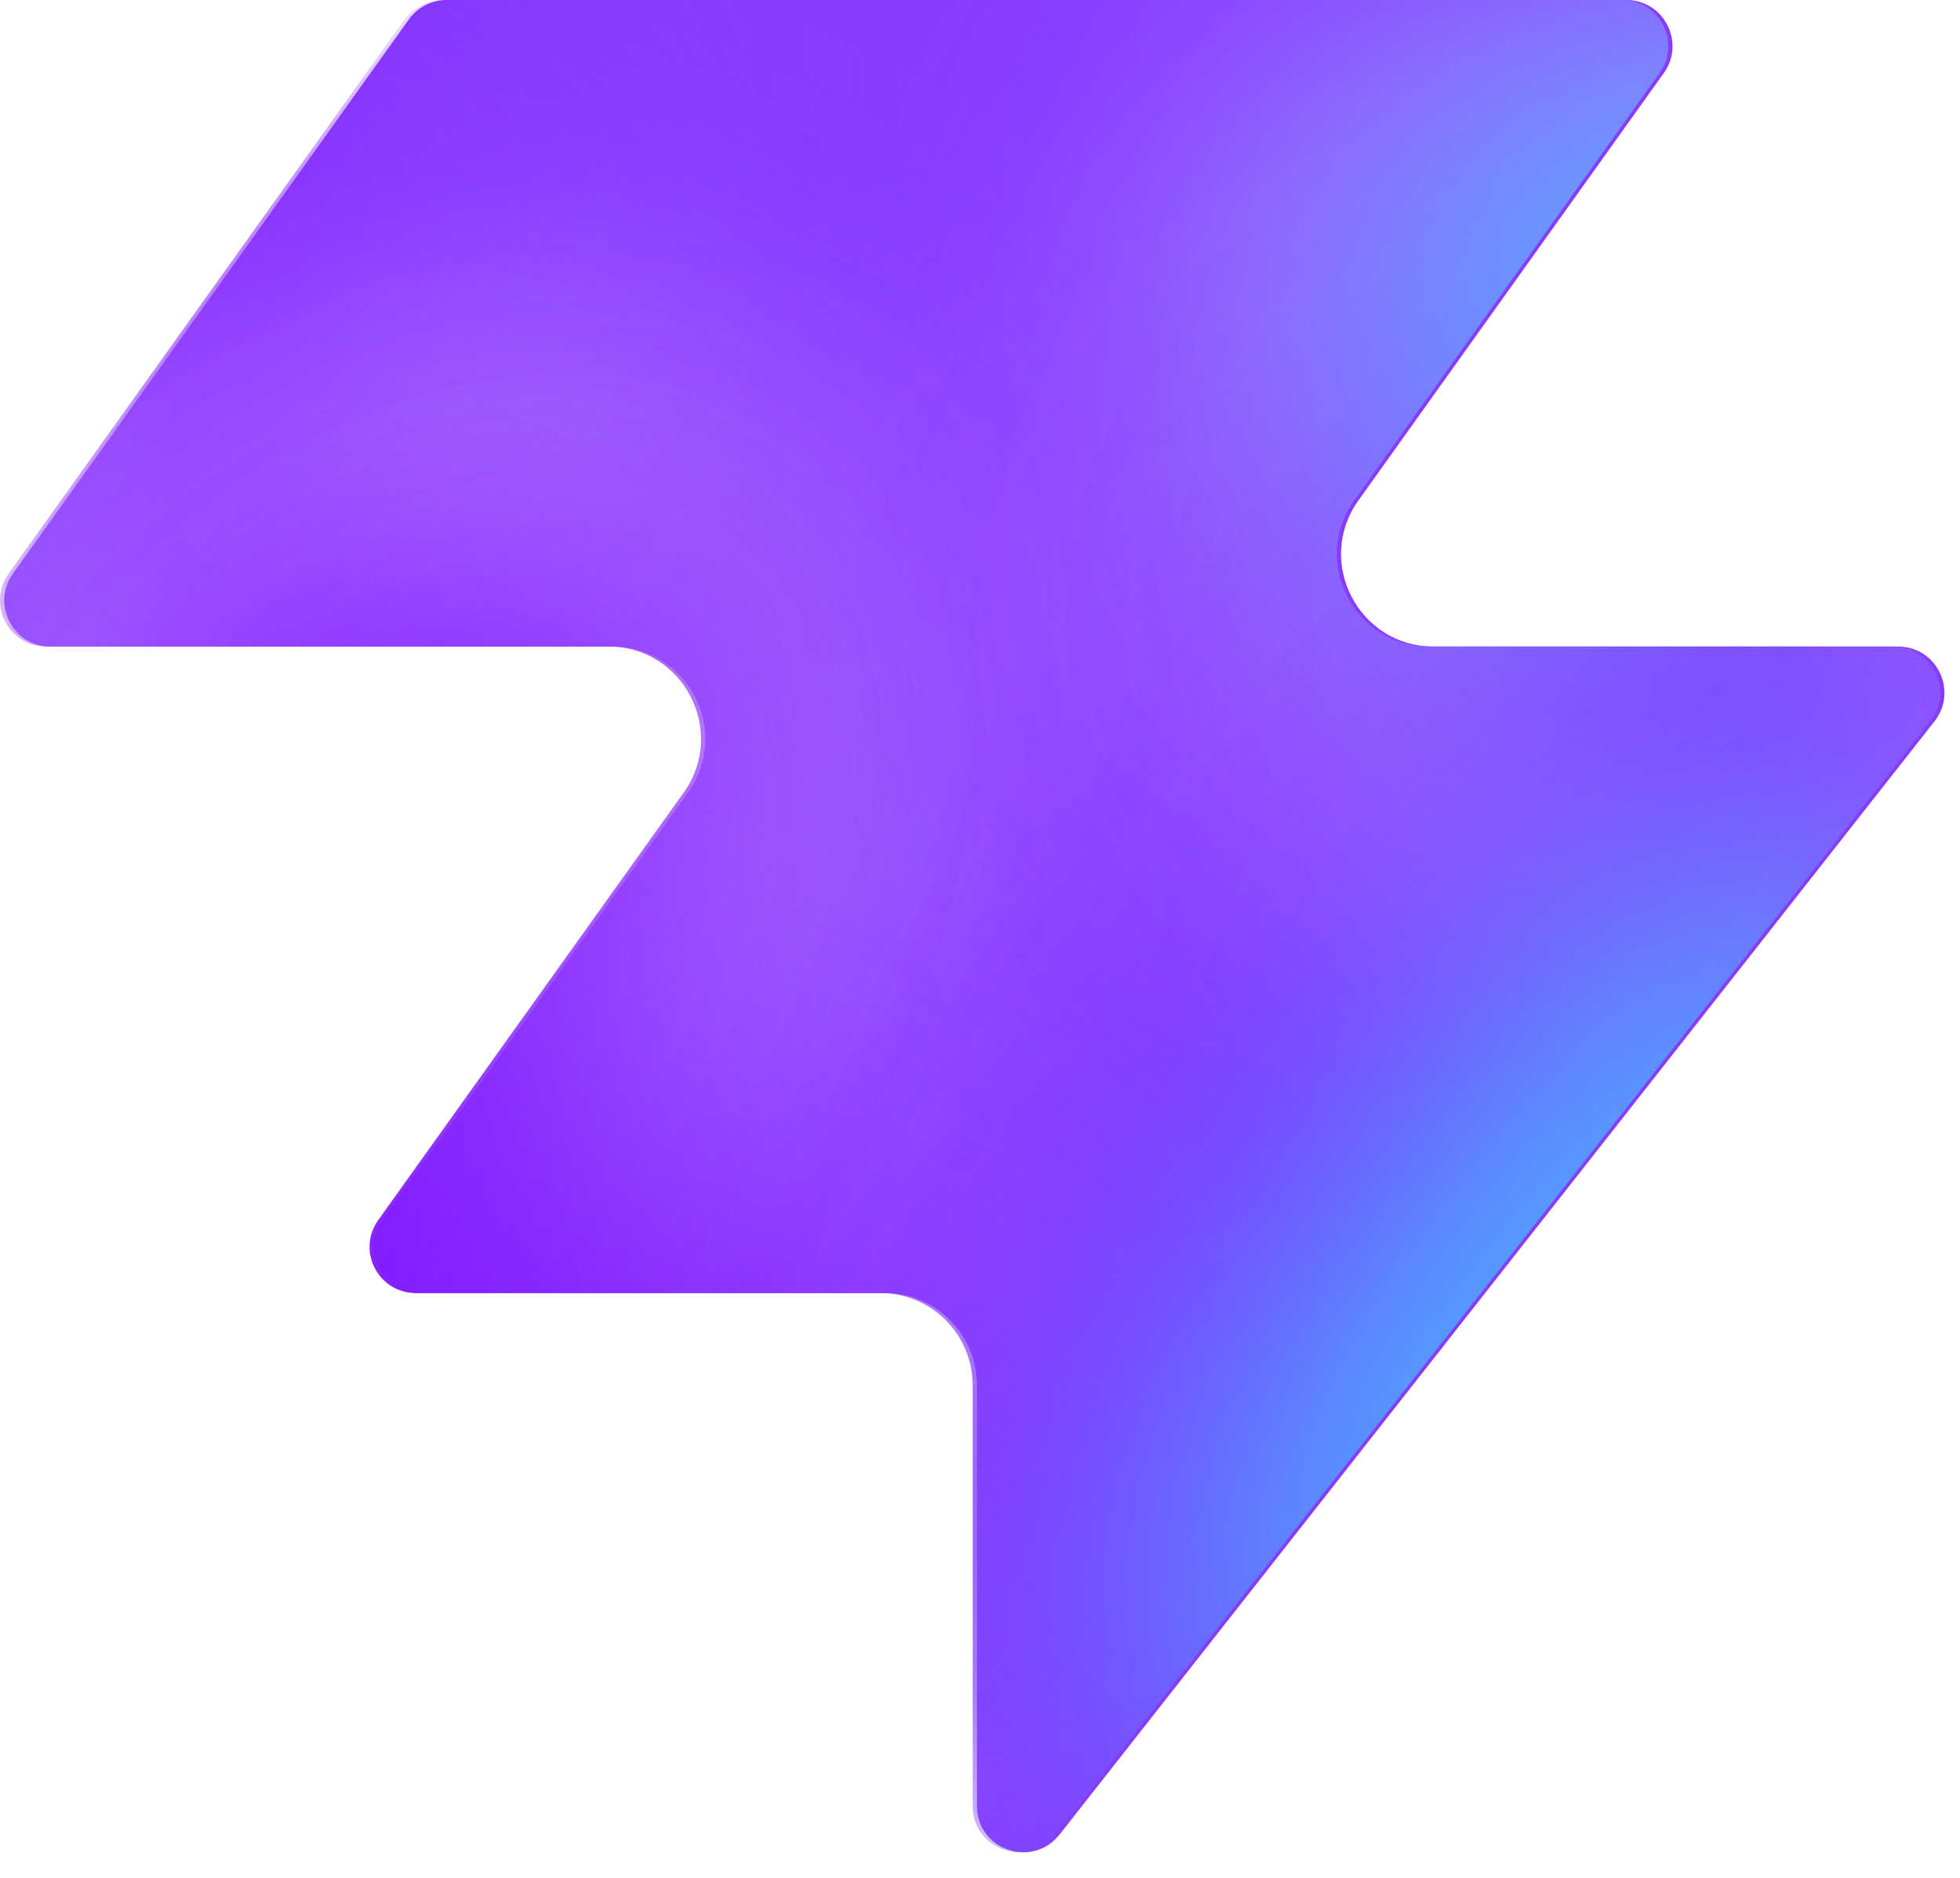
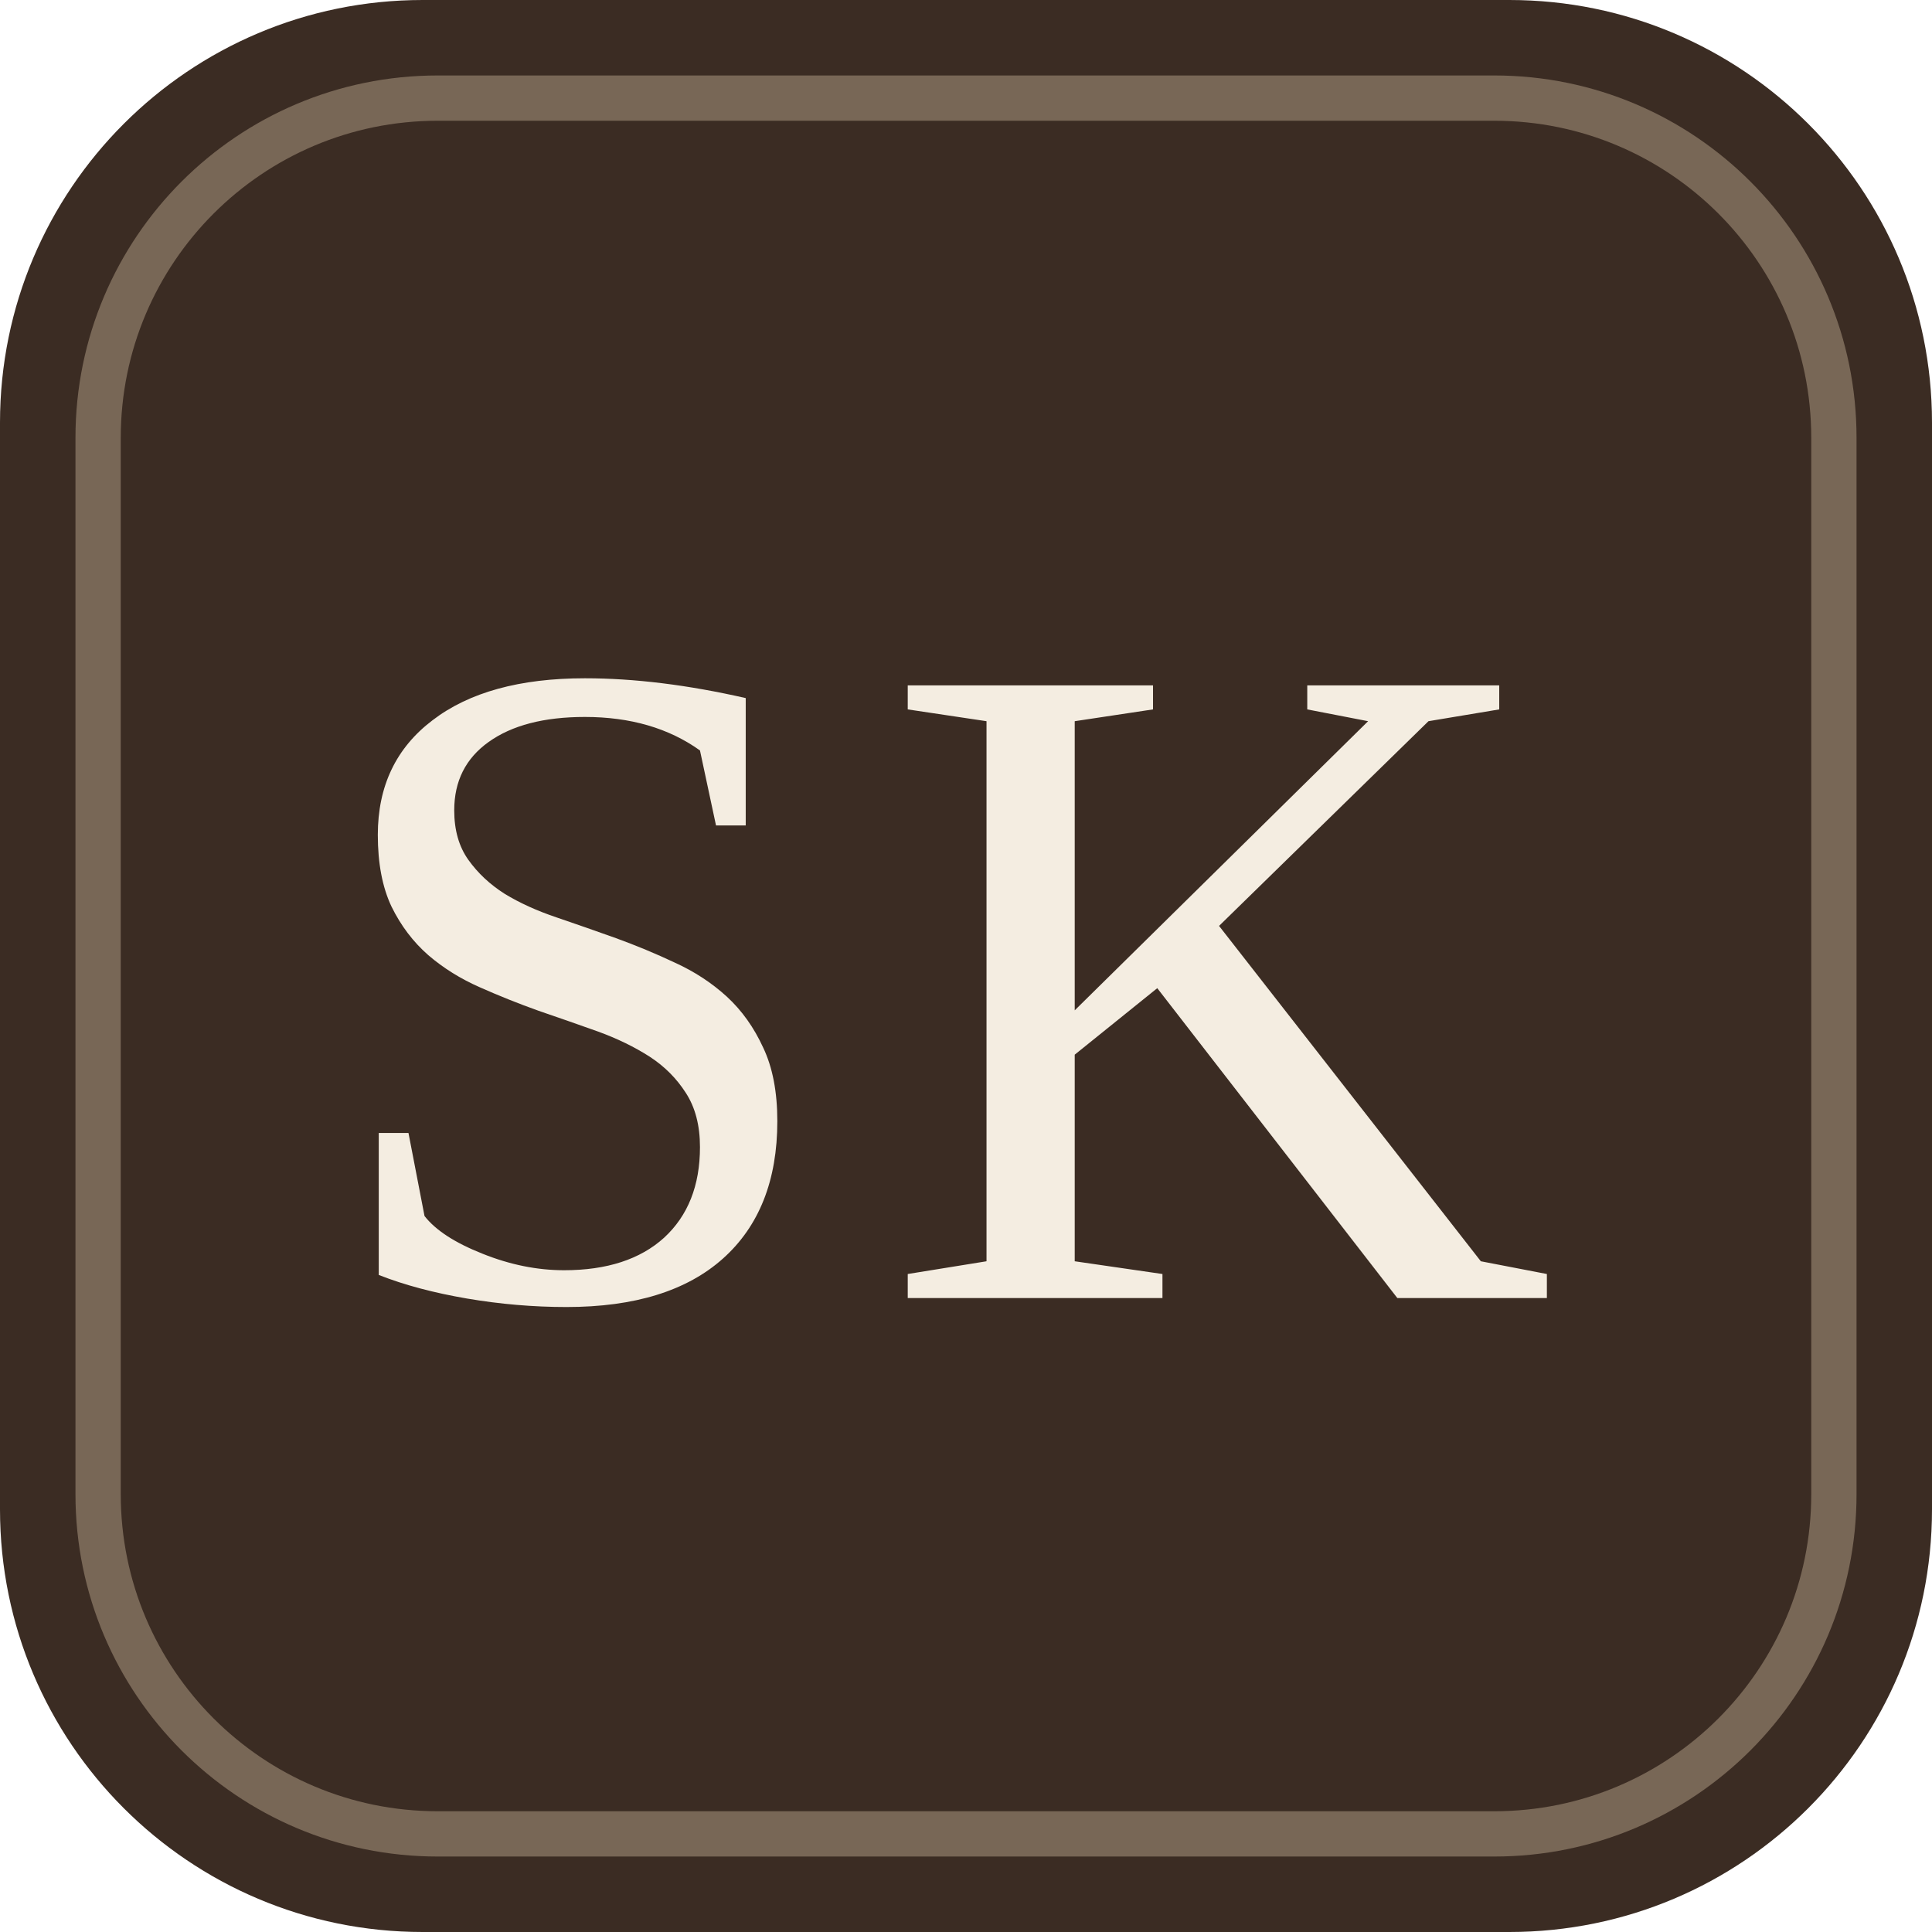
- <svg xmlns="http://www.w3.org/2000/svg" width="48" height="46" fill="none" viewBox="0 0 48 46">
-   <path fill="#863bff" d="M25.946 44.938c-.664.845-2.021.375-2.021-.698V33.937a2.26 2.26 0 0 0-2.262-2.262H10.287c-.92 0-1.456-1.04-.92-1.788l7.48-10.471c1.07-1.497 0-3.578-1.842-3.578H1.237c-.92 0-1.456-1.04-.92-1.788L10.013.474c.214-.297.556-.474.92-.474h28.894c.92 0 1.456 1.04.92 1.788l-7.48 10.471c-1.07 1.498 0 3.579 1.842 3.579h11.377c.943 0 1.473 1.088.89 1.83L25.947 44.94z" style="fill:#863bff;fill:color(display-p3 .525 .23 1);fill-opacity:1" />
-   <mask id="a" width="48" height="46" x="0" y="0" maskUnits="userSpaceOnUse" style="mask-type:alpha">
-     <path fill="#000" d="M25.842 44.938c-.664.844-2.021.375-2.021-.698V33.937a2.26 2.26 0 0 0-2.262-2.262H10.183c-.92 0-1.456-1.04-.92-1.788l7.48-10.471c1.07-1.498 0-3.579-1.842-3.579H1.133c-.92 0-1.456-1.04-.92-1.787L9.91.473c.214-.297.556-.474.92-.474h28.894c.92 0 1.456 1.04.92 1.788l-7.48 10.471c-1.07 1.498 0 3.578 1.842 3.578h11.377c.943 0 1.473 1.088.89 1.832L25.843 44.94z" style="fill:#000;fill-opacity:1" />
-   </mask>
-   <g mask="url(#a)">
-     <g filter="url(#b)">
-       <ellipse cx="5.508" cy="14.704" fill="#ede6ff" rx="5.508" ry="14.704" style="fill:#ede6ff;fill:color(display-p3 .927 .903 1);fill-opacity:1" transform="matrix(.00324 1 1 -.00324 -4.47 31.516)" />
-     </g>
-     <g filter="url(#c)">
-       <ellipse cx="10.399" cy="29.851" fill="#ede6ff" rx="10.399" ry="29.851" style="fill:#ede6ff;fill:color(display-p3 .927 .903 1);fill-opacity:1" transform="matrix(.00324 1 1 -.00324 -39.328 7.883)" />
-     </g>
-     <g filter="url(#d)">
-       <ellipse cx="5.508" cy="30.487" fill="#7e14ff" rx="5.508" ry="30.487" style="fill:#7e14ff;fill:color(display-p3 .492 .077 1);fill-opacity:1" transform="rotate(89.814 -25.913 -14.639)scale(1 -1)" />
-     </g>
-     <g filter="url(#e)">
-       <ellipse cx="5.508" cy="30.599" fill="#7e14ff" rx="5.508" ry="30.599" style="fill:#7e14ff;fill:color(display-p3 .492 .077 1);fill-opacity:1" transform="rotate(89.814 -32.644 -3.334)scale(1 -1)" />
-     </g>
-     <g filter="url(#f)">
-       <ellipse cx="5.508" cy="30.599" fill="#7e14ff" rx="5.508" ry="30.599" style="fill:#7e14ff;fill:color(display-p3 .492 .077 1);fill-opacity:1" transform="matrix(.00324 1 1 -.00324 -34.34 30.47)" />
-     </g>
-     <g filter="url(#g)">
-       <ellipse cx="14.072" cy="22.078" fill="#ede6ff" rx="14.072" ry="22.078" style="fill:#ede6ff;fill:color(display-p3 .927 .903 1);fill-opacity:1" transform="rotate(93.35 24.506 48.493)scale(-1 1)" />
-     </g>
-     <g filter="url(#h)">
-       <ellipse cx="3.47" cy="21.501" fill="#7e14ff" rx="3.47" ry="21.501" style="fill:#7e14ff;fill:color(display-p3 .492 .077 1);fill-opacity:1" transform="rotate(89.009 28.708 47.59)scale(-1 1)" />
-     </g>
-     <g filter="url(#i)">
-       <ellipse cx="3.47" cy="21.501" fill="#7e14ff" rx="3.47" ry="21.501" style="fill:#7e14ff;fill:color(display-p3 .492 .077 1);fill-opacity:1" transform="rotate(89.009 28.708 47.59)scale(-1 1)" />
-     </g>
-     <g filter="url(#j)">
-       <ellipse cx=".387" cy="8.972" fill="#7e14ff" rx="4.407" ry="29.108" style="fill:#7e14ff;fill:color(display-p3 .492 .077 1);fill-opacity:1" transform="rotate(39.51 .387 8.972)" />
-     </g>
-     <g filter="url(#k)">
-       <ellipse cx="47.523" cy="-6.092" fill="#7e14ff" rx="4.407" ry="29.108" style="fill:#7e14ff;fill:color(display-p3 .492 .077 1);fill-opacity:1" transform="rotate(37.892 47.523 -6.092)" />
-     </g>
-     <g filter="url(#l)">
-       <ellipse cx="41.412" cy="6.333" fill="#47bfff" rx="5.971" ry="9.665" style="fill:#47bfff;fill:color(display-p3 .28 .748 1);fill-opacity:1" transform="rotate(37.892 41.412 6.333)" />
-     </g>
-     <g filter="url(#m)">
-       <ellipse cx="-1.879" cy="38.332" fill="#7e14ff" rx="4.407" ry="29.108" style="fill:#7e14ff;fill:color(display-p3 .492 .077 1);fill-opacity:1" transform="rotate(37.892 -1.88 38.332)" />
-     </g>
-     <g filter="url(#n)">
-       <ellipse cx="-1.879" cy="38.332" fill="#7e14ff" rx="4.407" ry="29.108" style="fill:#7e14ff;fill:color(display-p3 .492 .077 1);fill-opacity:1" transform="rotate(37.892 -1.88 38.332)" />
-     </g>
-     <g filter="url(#o)">
-       <ellipse cx="35.651" cy="29.907" fill="#7e14ff" rx="4.407" ry="29.108" style="fill:#7e14ff;fill:color(display-p3 .492 .077 1);fill-opacity:1" transform="rotate(37.892 35.651 29.907)" />
-     </g>
-     <g filter="url(#p)">
-       <ellipse cx="38.418" cy="32.4" fill="#47bfff" rx="5.971" ry="15.297" style="fill:#47bfff;fill:color(display-p3 .28 .748 1);fill-opacity:1" transform="rotate(37.892 38.418 32.4)" />
-     </g>
-   </g>
-   <defs>
-     <filter id="b" width="60.045" height="41.654" x="-19.77" y="16.149" color-interpolation-filters="sRGB" filterUnits="userSpaceOnUse">
-       <feFlood flood-opacity="0" result="BackgroundImageFix" />
-       <feBlend in="SourceGraphic" in2="BackgroundImageFix" result="shape" />
-       <feGaussianBlur result="effect1_foregroundBlur_2002_17158" stdDeviation="7.659" />
-     </filter>
-     <filter id="c" width="90.34" height="51.437" x="-54.613" y="-7.533" color-interpolation-filters="sRGB" filterUnits="userSpaceOnUse">
-       <feFlood flood-opacity="0" result="BackgroundImageFix" />
-       <feBlend in="SourceGraphic" in2="BackgroundImageFix" result="shape" />
-       <feGaussianBlur result="effect1_foregroundBlur_2002_17158" stdDeviation="7.659" />
-     </filter>
-     <filter id="d" width="79.355" height="29.4" x="-49.64" y="2.03" color-interpolation-filters="sRGB" filterUnits="userSpaceOnUse">
-       <feFlood flood-opacity="0" result="BackgroundImageFix" />
-       <feBlend in="SourceGraphic" in2="BackgroundImageFix" result="shape" />
-       <feGaussianBlur result="effect1_foregroundBlur_2002_17158" stdDeviation="4.596" />
-     </filter>
-     <filter id="e" width="79.579" height="29.4" x="-45.045" y="20.029" color-interpolation-filters="sRGB" filterUnits="userSpaceOnUse">
-       <feFlood flood-opacity="0" result="BackgroundImageFix" />
-       <feBlend in="SourceGraphic" in2="BackgroundImageFix" result="shape" />
-       <feGaussianBlur result="effect1_foregroundBlur_2002_17158" stdDeviation="4.596" />
-     </filter>
-     <filter id="f" width="79.579" height="29.4" x="-43.513" y="21.178" color-interpolation-filters="sRGB" filterUnits="userSpaceOnUse">
-       <feFlood flood-opacity="0" result="BackgroundImageFix" />
-       <feBlend in="SourceGraphic" in2="BackgroundImageFix" result="shape" />
-       <feGaussianBlur result="effect1_foregroundBlur_2002_17158" stdDeviation="4.596" />
-     </filter>
-     <filter id="g" width="74.749" height="58.852" x="15.756" y="-17.901" color-interpolation-filters="sRGB" filterUnits="userSpaceOnUse">
-       <feFlood flood-opacity="0" result="BackgroundImageFix" />
-       <feBlend in="SourceGraphic" in2="BackgroundImageFix" result="shape" />
-       <feGaussianBlur result="effect1_foregroundBlur_2002_17158" stdDeviation="7.659" />
-     </filter>
-     <filter id="h" width="61.377" height="25.362" x="23.548" y="2.284" color-interpolation-filters="sRGB" filterUnits="userSpaceOnUse">
-       <feFlood flood-opacity="0" result="BackgroundImageFix" />
-       <feBlend in="SourceGraphic" in2="BackgroundImageFix" result="shape" />
-       <feGaussianBlur result="effect1_foregroundBlur_2002_17158" stdDeviation="4.596" />
-     </filter>
-     <filter id="i" width="61.377" height="25.362" x="23.548" y="2.284" color-interpolation-filters="sRGB" filterUnits="userSpaceOnUse">
-       <feFlood flood-opacity="0" result="BackgroundImageFix" />
-       <feBlend in="SourceGraphic" in2="BackgroundImageFix" result="shape" />
-       <feGaussianBlur result="effect1_foregroundBlur_2002_17158" stdDeviation="4.596" />
-     </filter>
-     <filter id="j" width="56.045" height="63.649" x="-27.636" y="-22.853" color-interpolation-filters="sRGB" filterUnits="userSpaceOnUse">
-       <feFlood flood-opacity="0" result="BackgroundImageFix" />
-       <feBlend in="SourceGraphic" in2="BackgroundImageFix" result="shape" />
-       <feGaussianBlur result="effect1_foregroundBlur_2002_17158" stdDeviation="4.596" />
-     </filter>
-     <filter id="k" width="54.814" height="64.646" x="20.116" y="-38.415" color-interpolation-filters="sRGB" filterUnits="userSpaceOnUse">
-       <feFlood flood-opacity="0" result="BackgroundImageFix" />
-       <feBlend in="SourceGraphic" in2="BackgroundImageFix" result="shape" />
-       <feGaussianBlur result="effect1_foregroundBlur_2002_17158" stdDeviation="4.596" />
-     </filter>
-     <filter id="l" width="33.541" height="35.313" x="24.641" y="-11.323" color-interpolation-filters="sRGB" filterUnits="userSpaceOnUse">
-       <feFlood flood-opacity="0" result="BackgroundImageFix" />
-       <feBlend in="SourceGraphic" in2="BackgroundImageFix" result="shape" />
-       <feGaussianBlur result="effect1_foregroundBlur_2002_17158" stdDeviation="4.596" />
-     </filter>
-     <filter id="m" width="54.814" height="64.646" x="-29.286" y="6.009" color-interpolation-filters="sRGB" filterUnits="userSpaceOnUse">
-       <feFlood flood-opacity="0" result="BackgroundImageFix" />
-       <feBlend in="SourceGraphic" in2="BackgroundImageFix" result="shape" />
-       <feGaussianBlur result="effect1_foregroundBlur_2002_17158" stdDeviation="4.596" />
-     </filter>
-     <filter id="n" width="54.814" height="64.646" x="-29.286" y="6.009" color-interpolation-filters="sRGB" filterUnits="userSpaceOnUse">
-       <feFlood flood-opacity="0" result="BackgroundImageFix" />
-       <feBlend in="SourceGraphic" in2="BackgroundImageFix" result="shape" />
-       <feGaussianBlur result="effect1_foregroundBlur_2002_17158" stdDeviation="4.596" />
-     </filter>
-     <filter id="o" width="54.814" height="64.646" x="8.244" y="-2.416" color-interpolation-filters="sRGB" filterUnits="userSpaceOnUse">
-       <feFlood flood-opacity="0" result="BackgroundImageFix" />
-       <feBlend in="SourceGraphic" in2="BackgroundImageFix" result="shape" />
-       <feGaussianBlur result="effect1_foregroundBlur_2002_17158" stdDeviation="4.596" />
-     </filter>
-     <filter id="p" width="39.409" height="43.623" x="18.713" y="10.588" color-interpolation-filters="sRGB" filterUnits="userSpaceOnUse">
-       <feFlood flood-opacity="0" result="BackgroundImageFix" />
-       <feBlend in="SourceGraphic" in2="BackgroundImageFix" result="shape" />
-       <feGaussianBlur result="effect1_foregroundBlur_2002_17158" stdDeviation="4.596" />
-     </filter>
-   </defs>
+ <svg xmlns="http://www.w3.org/2000/svg" viewBox="0 0 64 64" width="64" height="64" role="img" aria-label="SK">
+   <rect width="64" height="64" rx="14" fill="#3b2c23" />
+   <rect x="3.25" y="3.25" width="57.5" height="57.5" rx="11.25" fill="none" stroke="#b7a38b" stroke-opacity="0.5" stroke-width="1.5" />
+   <text x="31" y="43" text-anchor="middle" font-family="Georgia, 'Times New Roman', Times, serif" font-size="31" letter-spacing="1.5" fill="#f4ede1">SK</text>
</svg>
